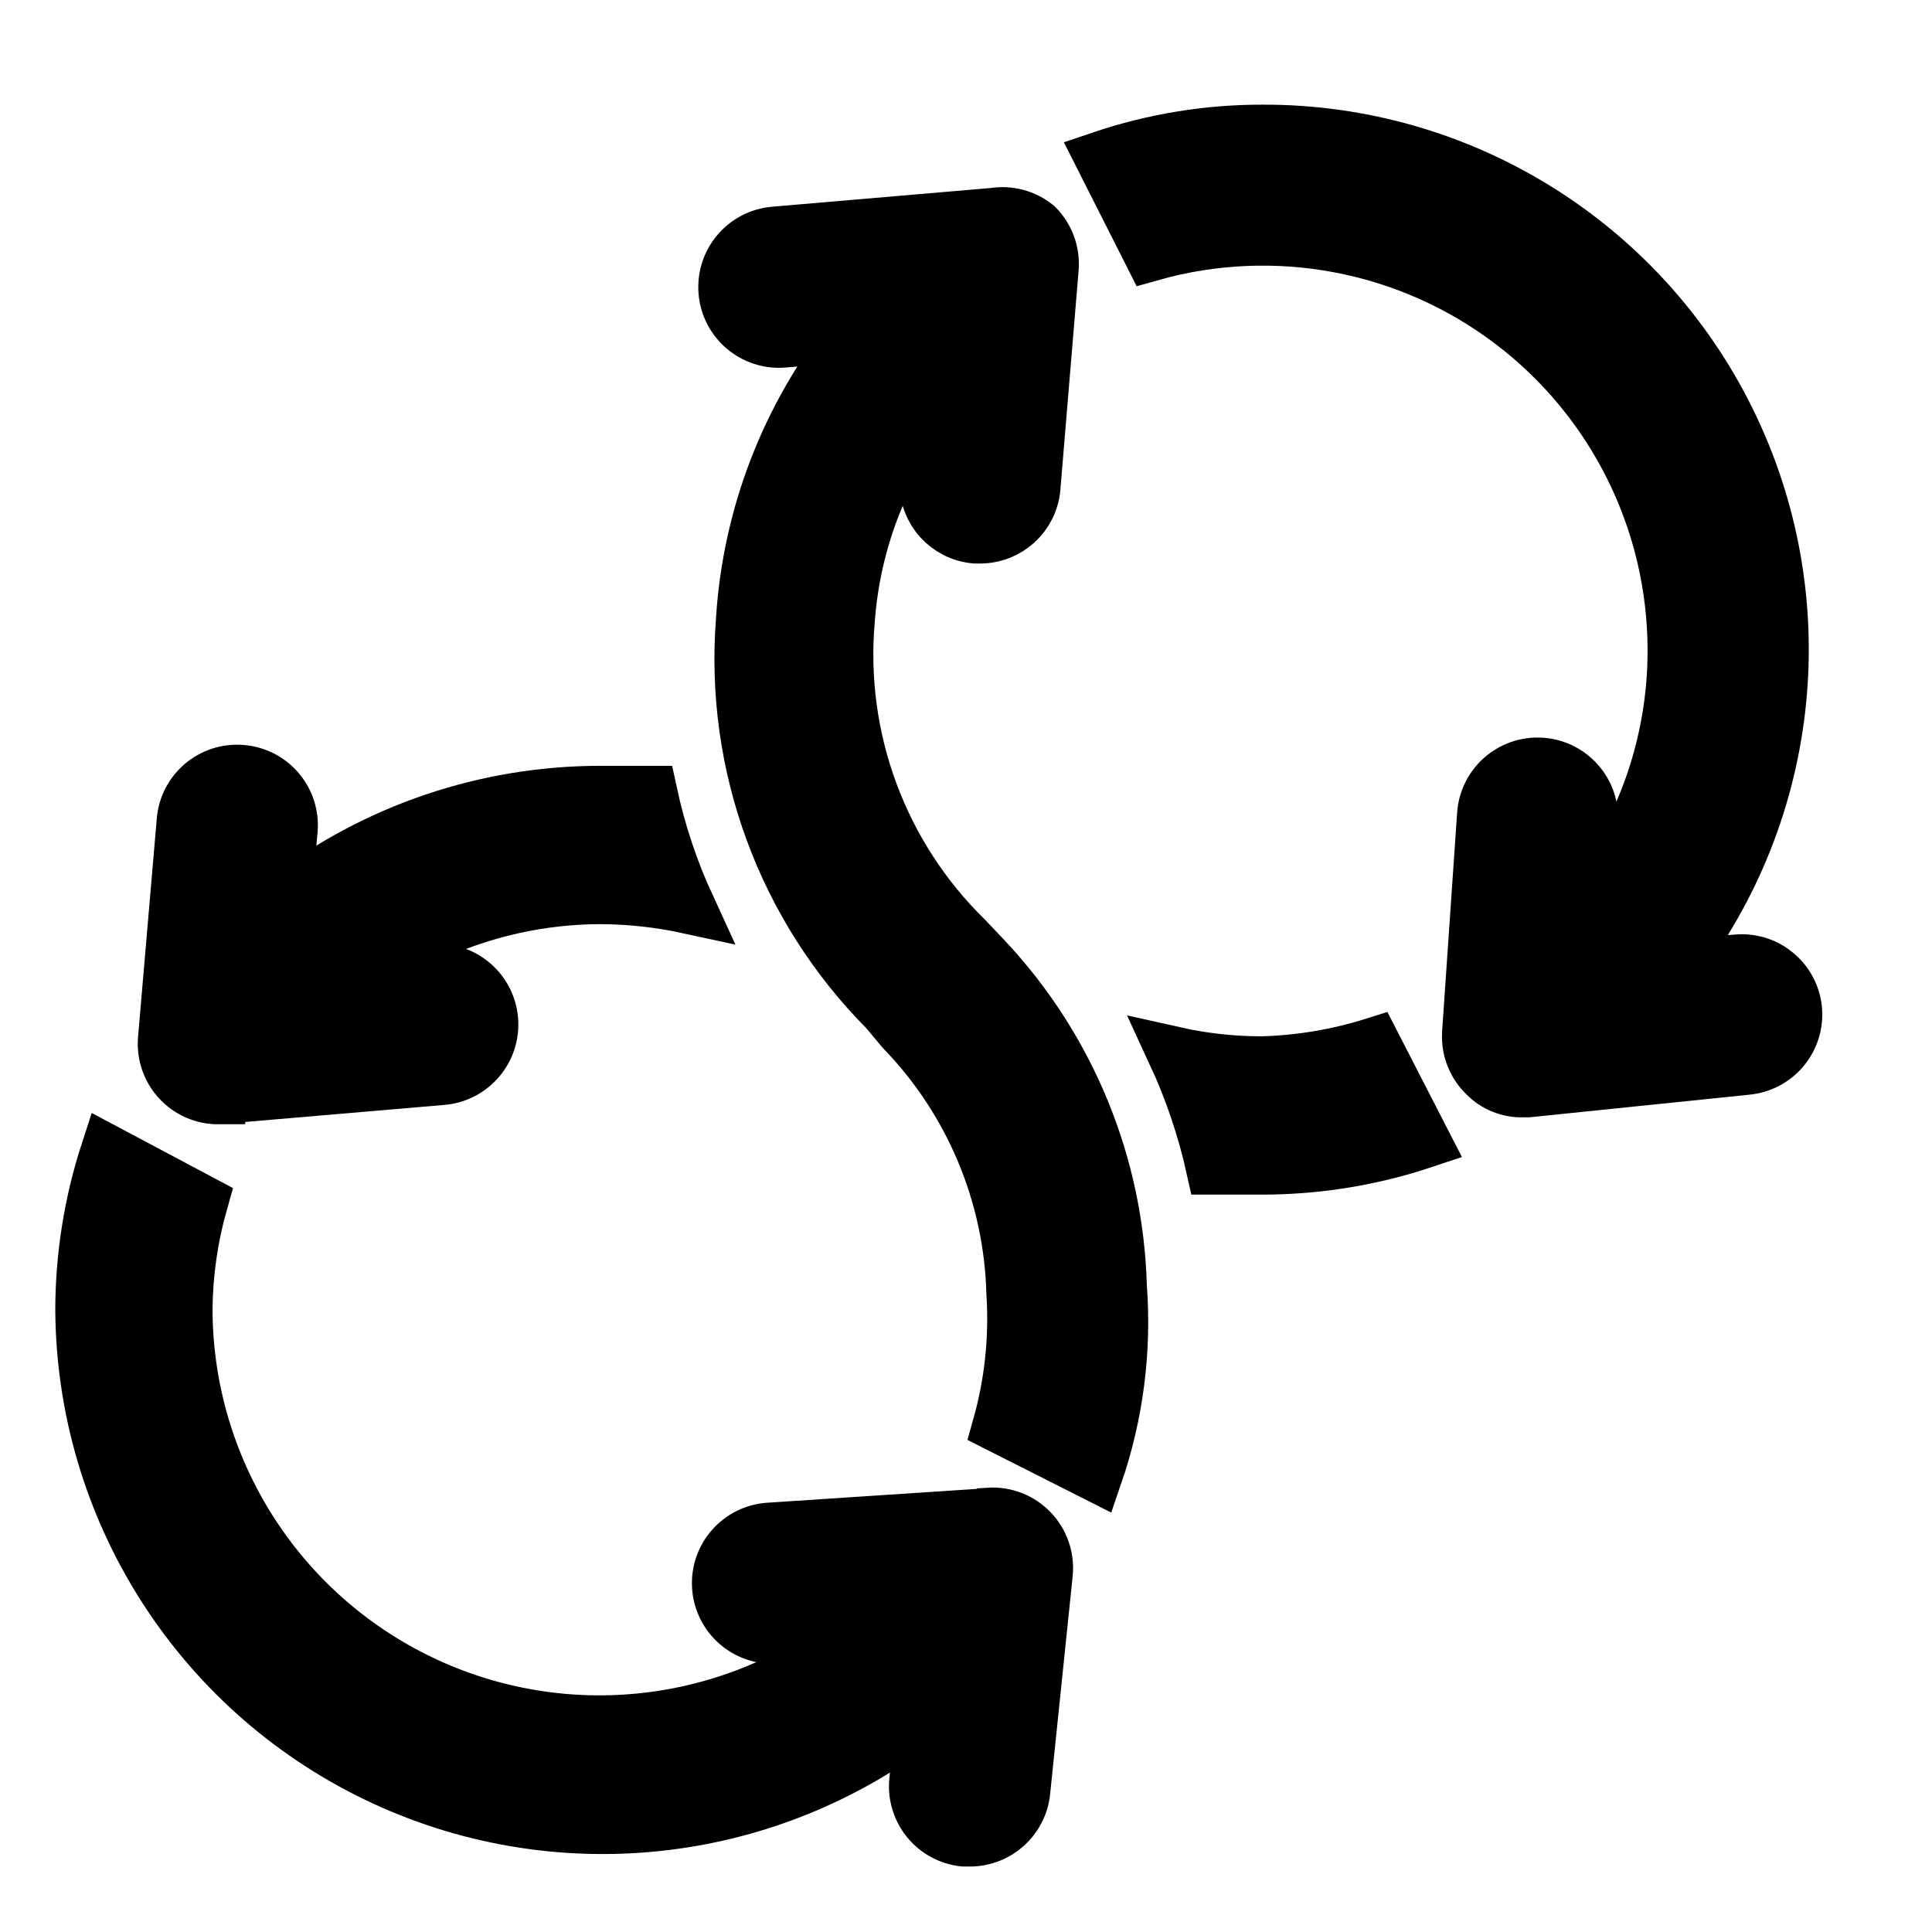
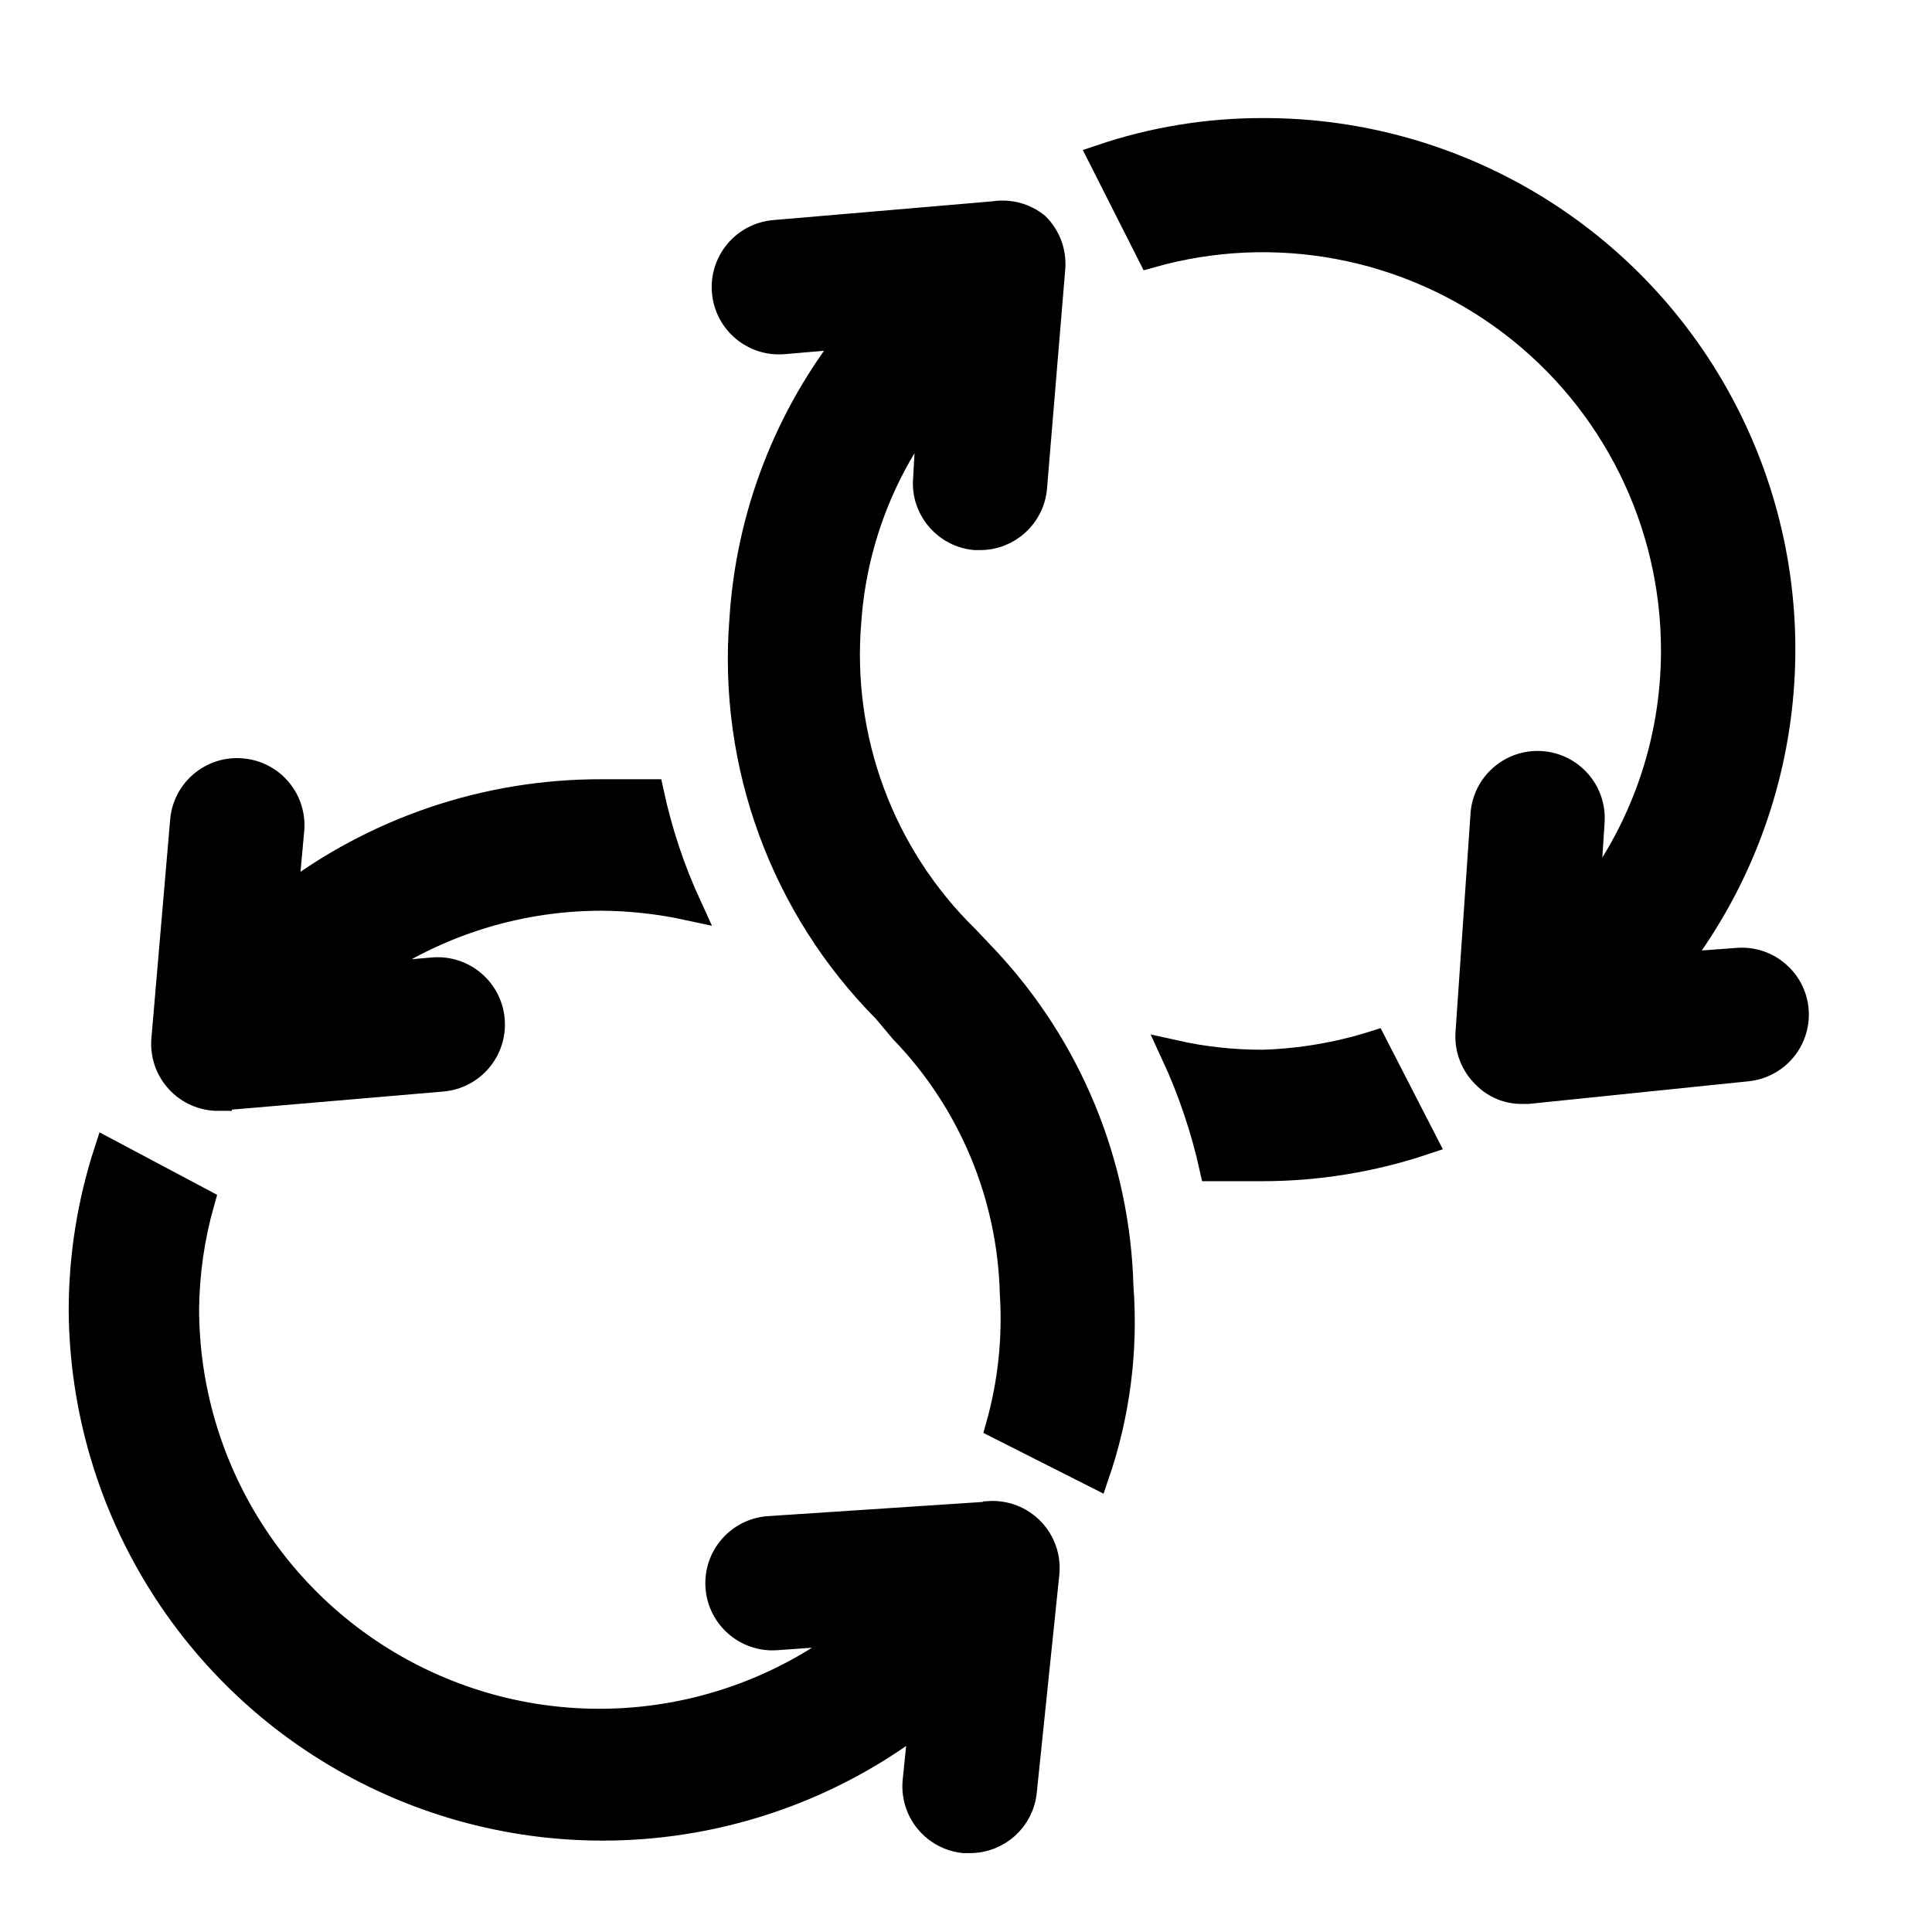
- <svg xmlns="http://www.w3.org/2000/svg" width="800px" height="800px" viewBox="0 0 36 36" fill="currentColor" stroke="currentColor">
+ <svg xmlns="http://www.w3.org/2000/svg" width="800px" height="800px" viewBox="0 0 36 36" fill="currentColor" stroke="currentColor" stroke-width="0.5">
  <g id="a9b55181-08cd-4e23-b315-7b35ac037aca" data-name="Layer 3">
    <path d="M23.53,19.81a7.45,7.45,0,0,1-1.65-.18,10.48,10.48,0,0,1,.72,2.13c.3,0,.61,0,.93,0a9.52,9.52,0,0,0,3-.49l-.93-1.81A7.67,7.67,0,0,1,23.53,19.81Z" />
    <path d="M18.36,17.87,18,17.49a7.4,7.4,0,0,1-2.2-5.92,7.31,7.31,0,0,1,1.54-4L17.26,9A1,1,0,0,0,18.17,10h.09a1,1,0,0,0,1-.91L19.6,5a1,1,0,0,0-.29-.79A1,1,0,0,0,18.52,4l-4.09.35a1,1,0,0,0,.17,2l1.29-.11a9.45,9.45,0,0,0-2.05,5.32,9.28,9.28,0,0,0,2.67,7.26l.31.37a7.33,7.33,0,0,1,2.06,4.91,7.39,7.39,0,0,1-.26,2.47l1.8.91a8.76,8.76,0,0,0,.45-3.51A9.28,9.28,0,0,0,18.36,17.87Z" />
    <path d="M32.4,17.91,31.19,18A9.65,9.65,0,0,0,23.53,2.45a9.33,9.33,0,0,0-3,.49l.91,1.8a7.67,7.67,0,0,1,9.76,7.39,7.58,7.58,0,0,1-1.65,4.72l.1-1.54a1,1,0,1,0-2-.13l-.28,4.08a1,1,0,0,0,.31.78.94.94,0,0,0,.69.28h.1l4.08-.42a1,1,0,0,0,.9-1.1A1,1,0,0,0,32.4,17.91Z" />
    <path d="M4.07,20.44h.08l4.09-.35a1,1,0,1,0-.17-2l-1.39.12a7.63,7.63,0,0,1,4.52-1.49,7.9,7.9,0,0,1,1.63.18,10.23,10.23,0,0,1-.71-2.13c-.3,0-.61,0-.92,0a9.66,9.66,0,0,0-5.9,2l.12-1.31a1,1,0,0,0-.92-1.08,1,1,0,0,0-1.08.91l-.35,4.08a1,1,0,0,0,1,1.08Z" />
    <path d="M18.42,28.23l-4.09.27a1,1,0,0,0,.13,2L16,30.39a7.71,7.71,0,0,1-12.54-6,7.6,7.6,0,0,1,.29-2L2,21.46a9.59,9.59,0,0,0-.47,2.95A9.7,9.7,0,0,0,17.19,32l-.12,1.18a1,1,0,0,0,.89,1.1h.11a1,1,0,0,0,1-.9l.42-4.06a1,1,0,0,0-1.06-1.1Z" />
  </g>
</svg>
